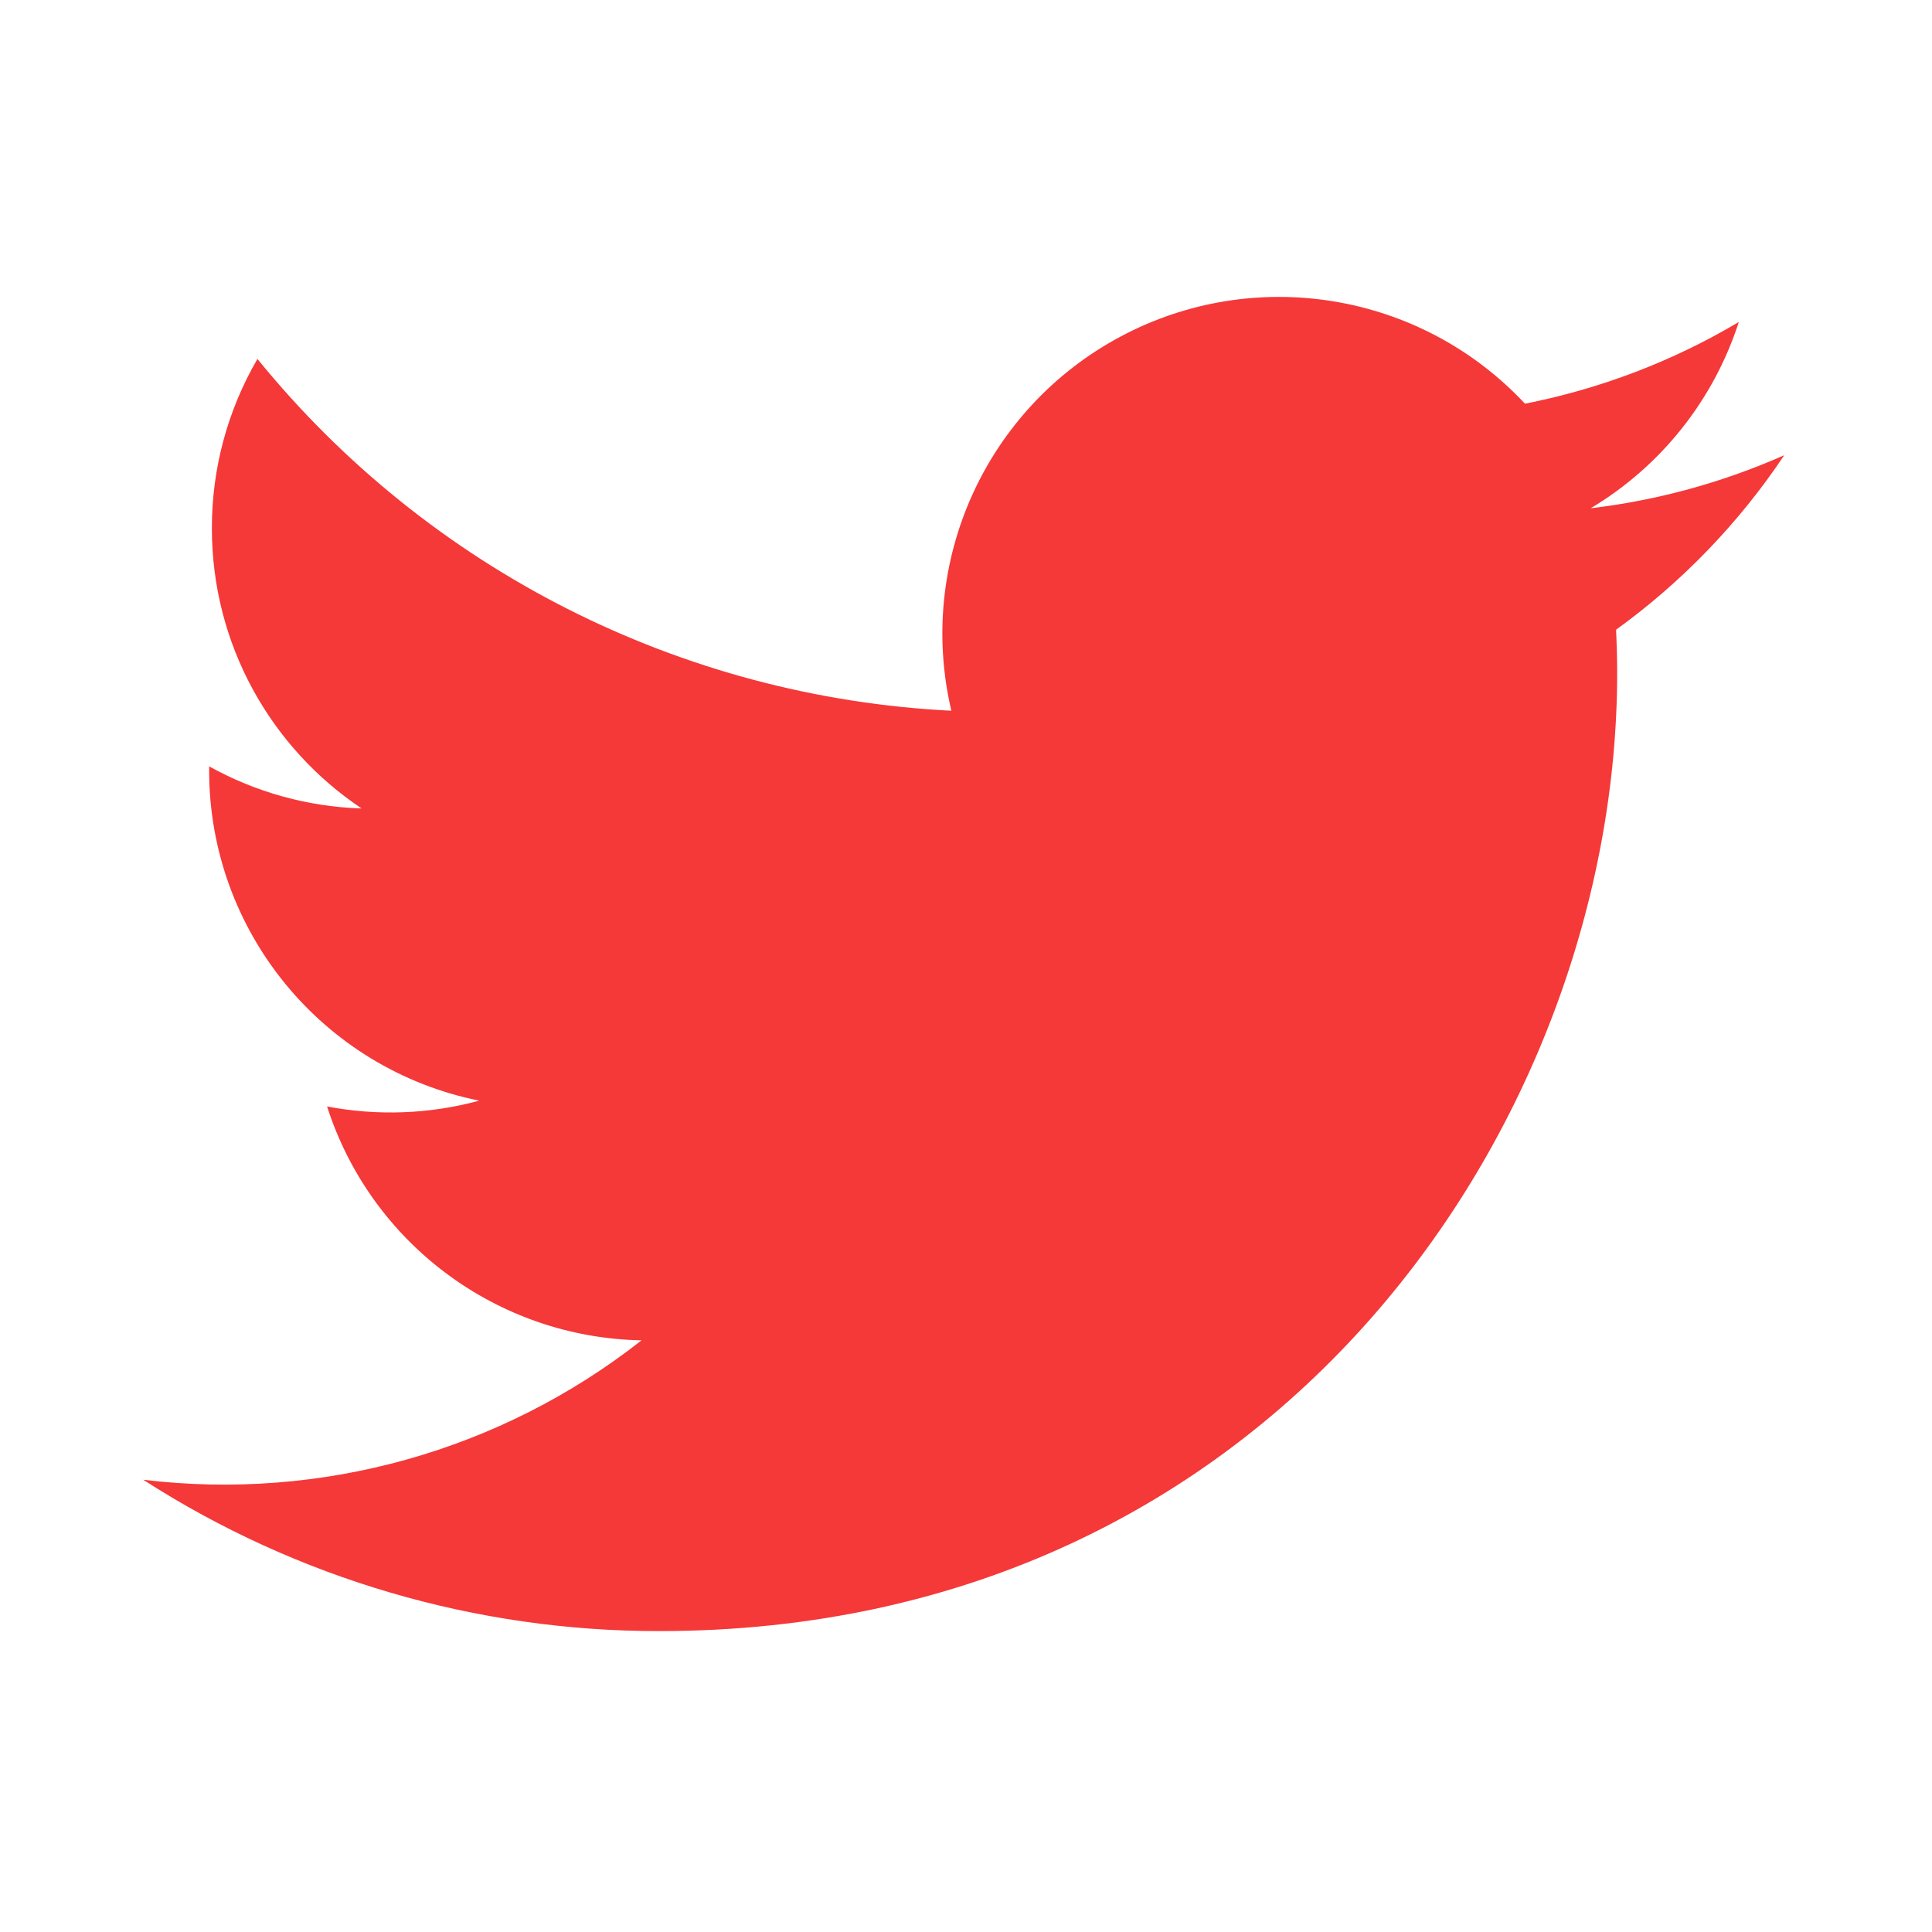
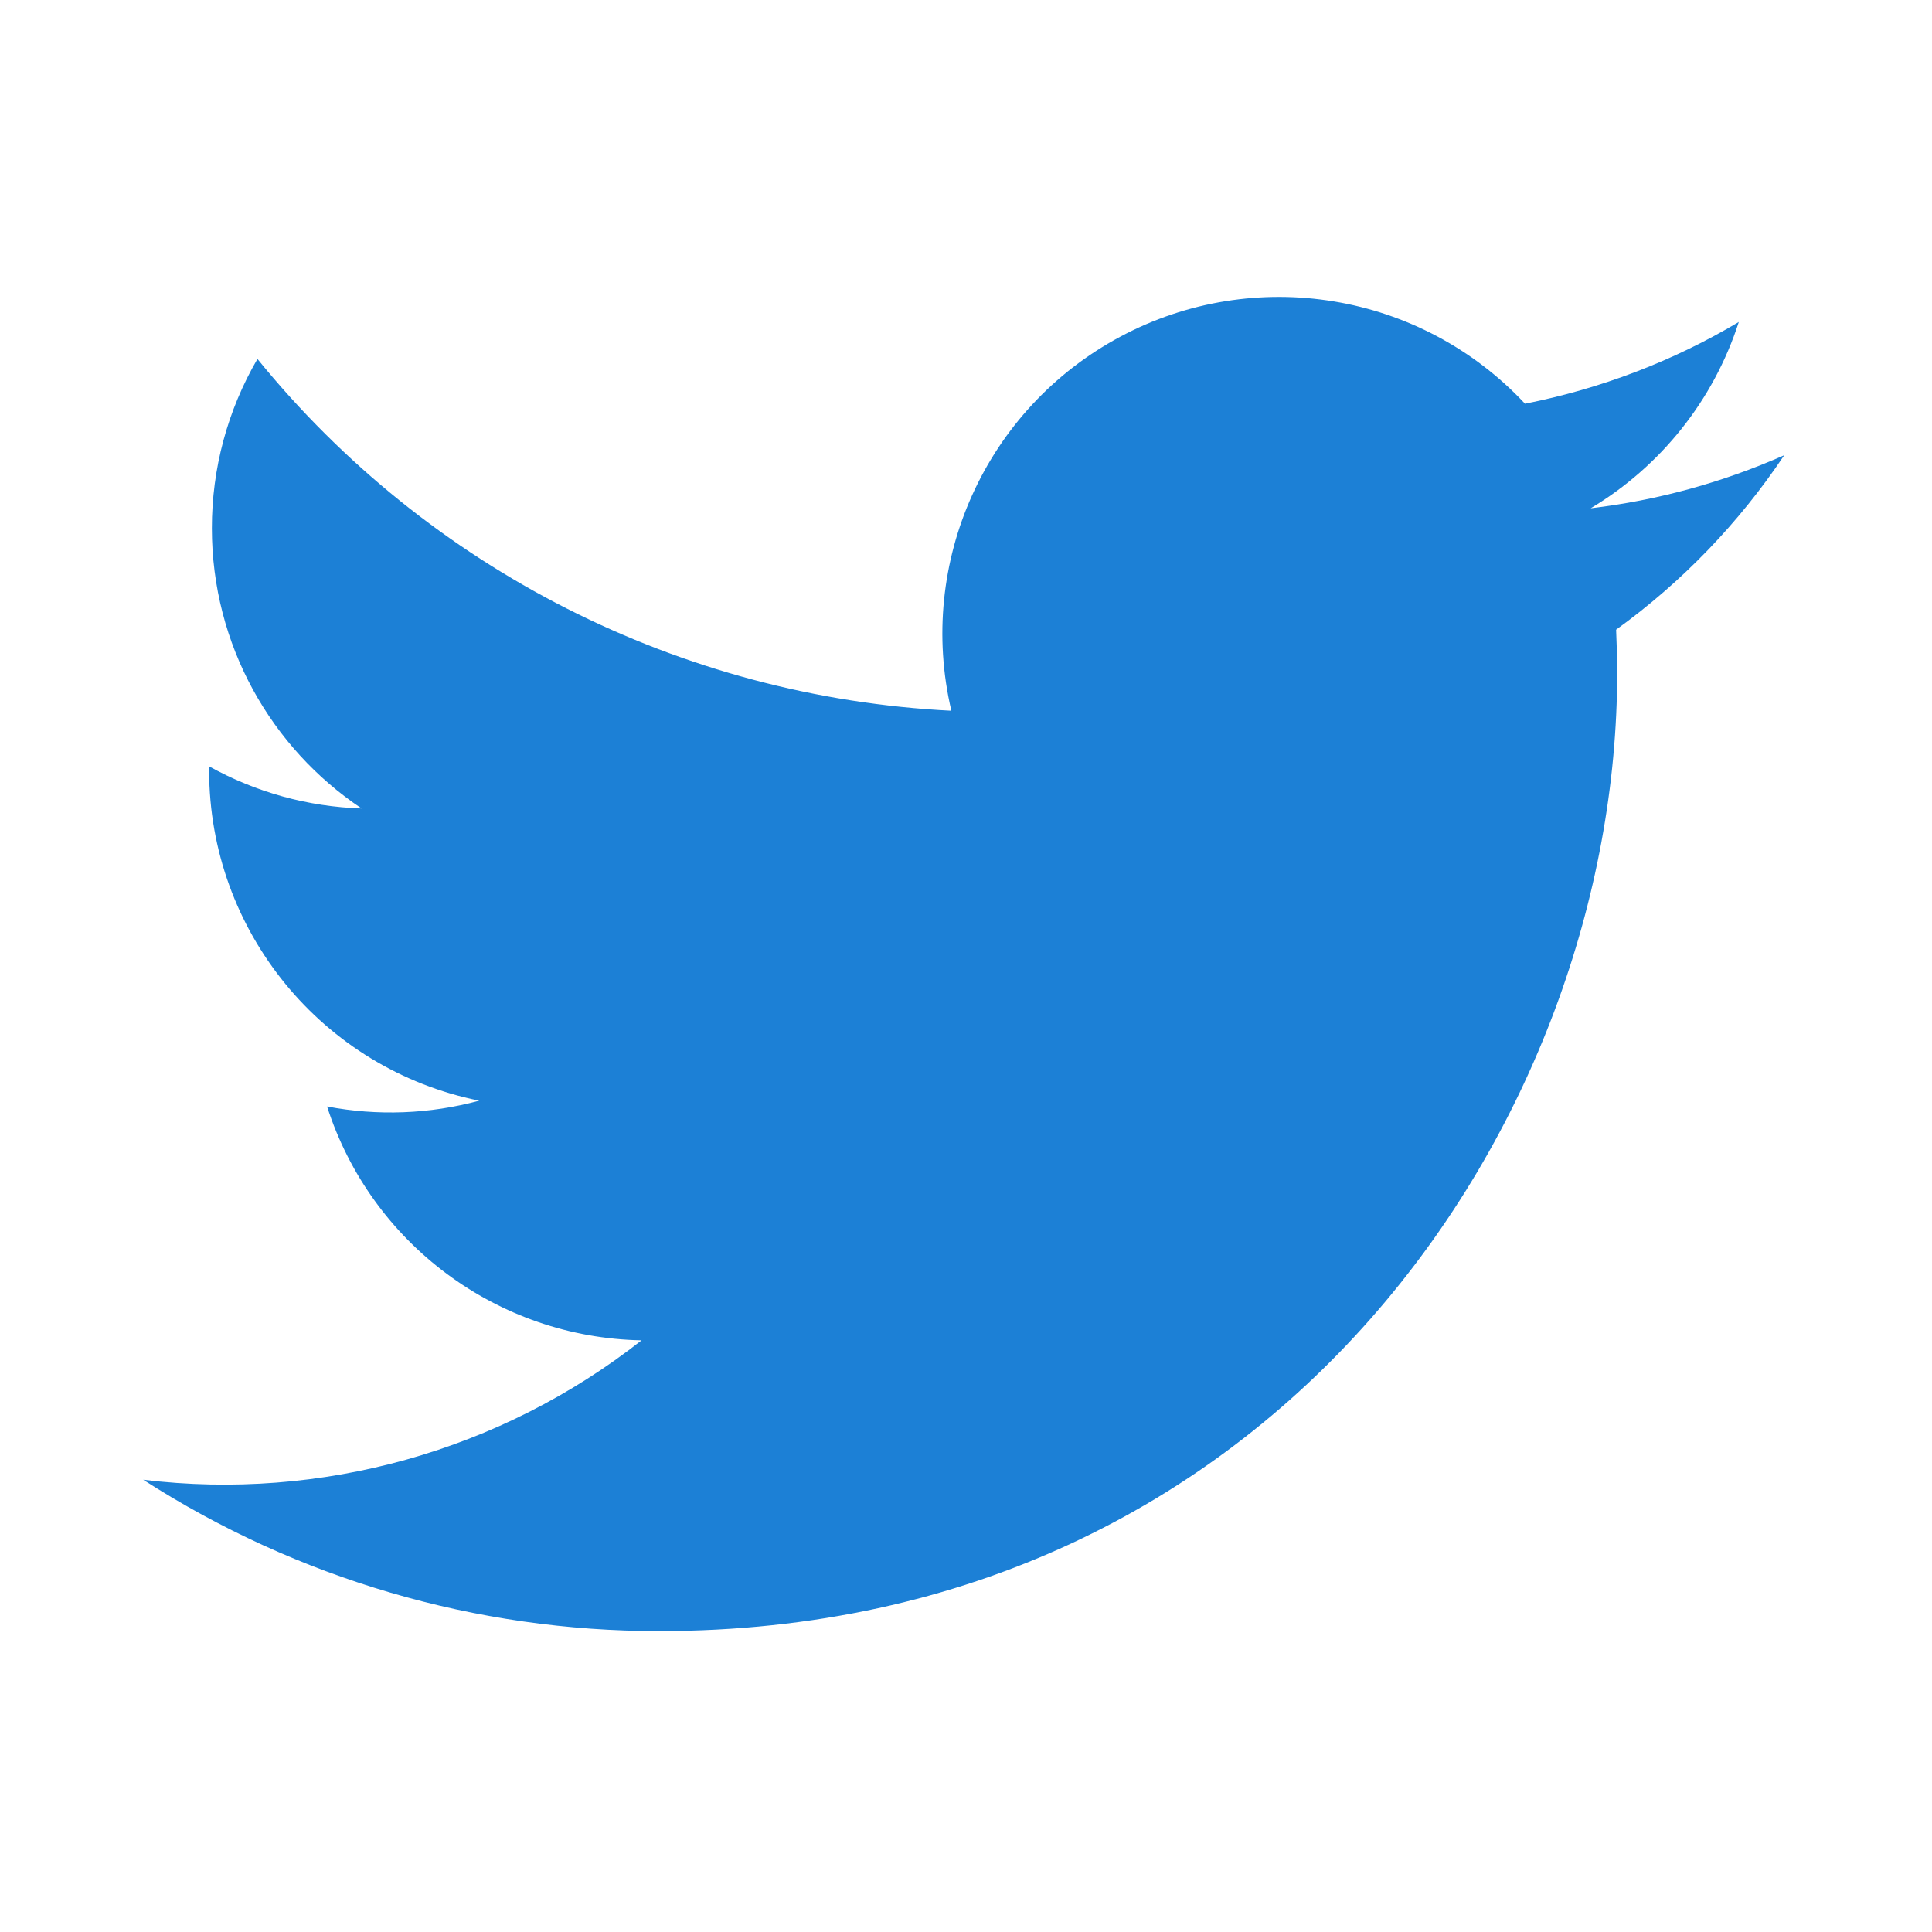
<svg xmlns="http://www.w3.org/2000/svg" viewBox="0 0 24 24" width="24" height="24">
  <path fill="none" d="M0 0h24v24H0z" />
-   <path d="M22.162 5.656a8.384 8.384 0 0 1-2.402.658A4.196 4.196 0 0 0 21.6 4c-.82.488-1.719.83-2.656 1.015a4.182 4.182 0 0 0-7.126 3.814 11.874 11.874 0 0 1-8.62-4.37 4.168 4.168 0 0 0-.566 2.103c0 1.45.738 2.731 1.86 3.481a4.168 4.168 0 0 1-1.894-.523v.052a4.185 4.185 0 0 0 3.355 4.101 4.21 4.21 0 0 1-1.89.072A4.185 4.185 0 0 0 7.97 16.65a8.394 8.394 0 0 1-6.191 1.732 11.83 11.83 0 0 0 6.41 1.88c7.693 0 11.9-6.373 11.9-11.9 0-.18-.005-.362-.013-.54a8.496 8.496 0 0 0 2.087-2.165z" fill="rgba(245,56,56,1)" />
+   <path d="M22.162 5.656a8.384 8.384 0 0 1-2.402.658A4.196 4.196 0 0 0 21.6 4c-.82.488-1.719.83-2.656 1.015a4.182 4.182 0 0 0-7.126 3.814 11.874 11.874 0 0 1-8.62-4.37 4.168 4.168 0 0 0-.566 2.103c0 1.45.738 2.731 1.86 3.481a4.168 4.168 0 0 1-1.894-.523v.052a4.185 4.185 0 0 0 3.355 4.101 4.21 4.21 0 0 1-1.89.072A4.185 4.185 0 0 0 7.97 16.65a8.394 8.394 0 0 1-6.191 1.732 11.83 11.83 0 0 0 6.41 1.88c7.693 0 11.9-6.373 11.9-11.9 0-.18-.005-.362-.013-.54a8.496 8.496 0 0 0 2.087-2.165z" fill="#1C80D6" />
</svg>
